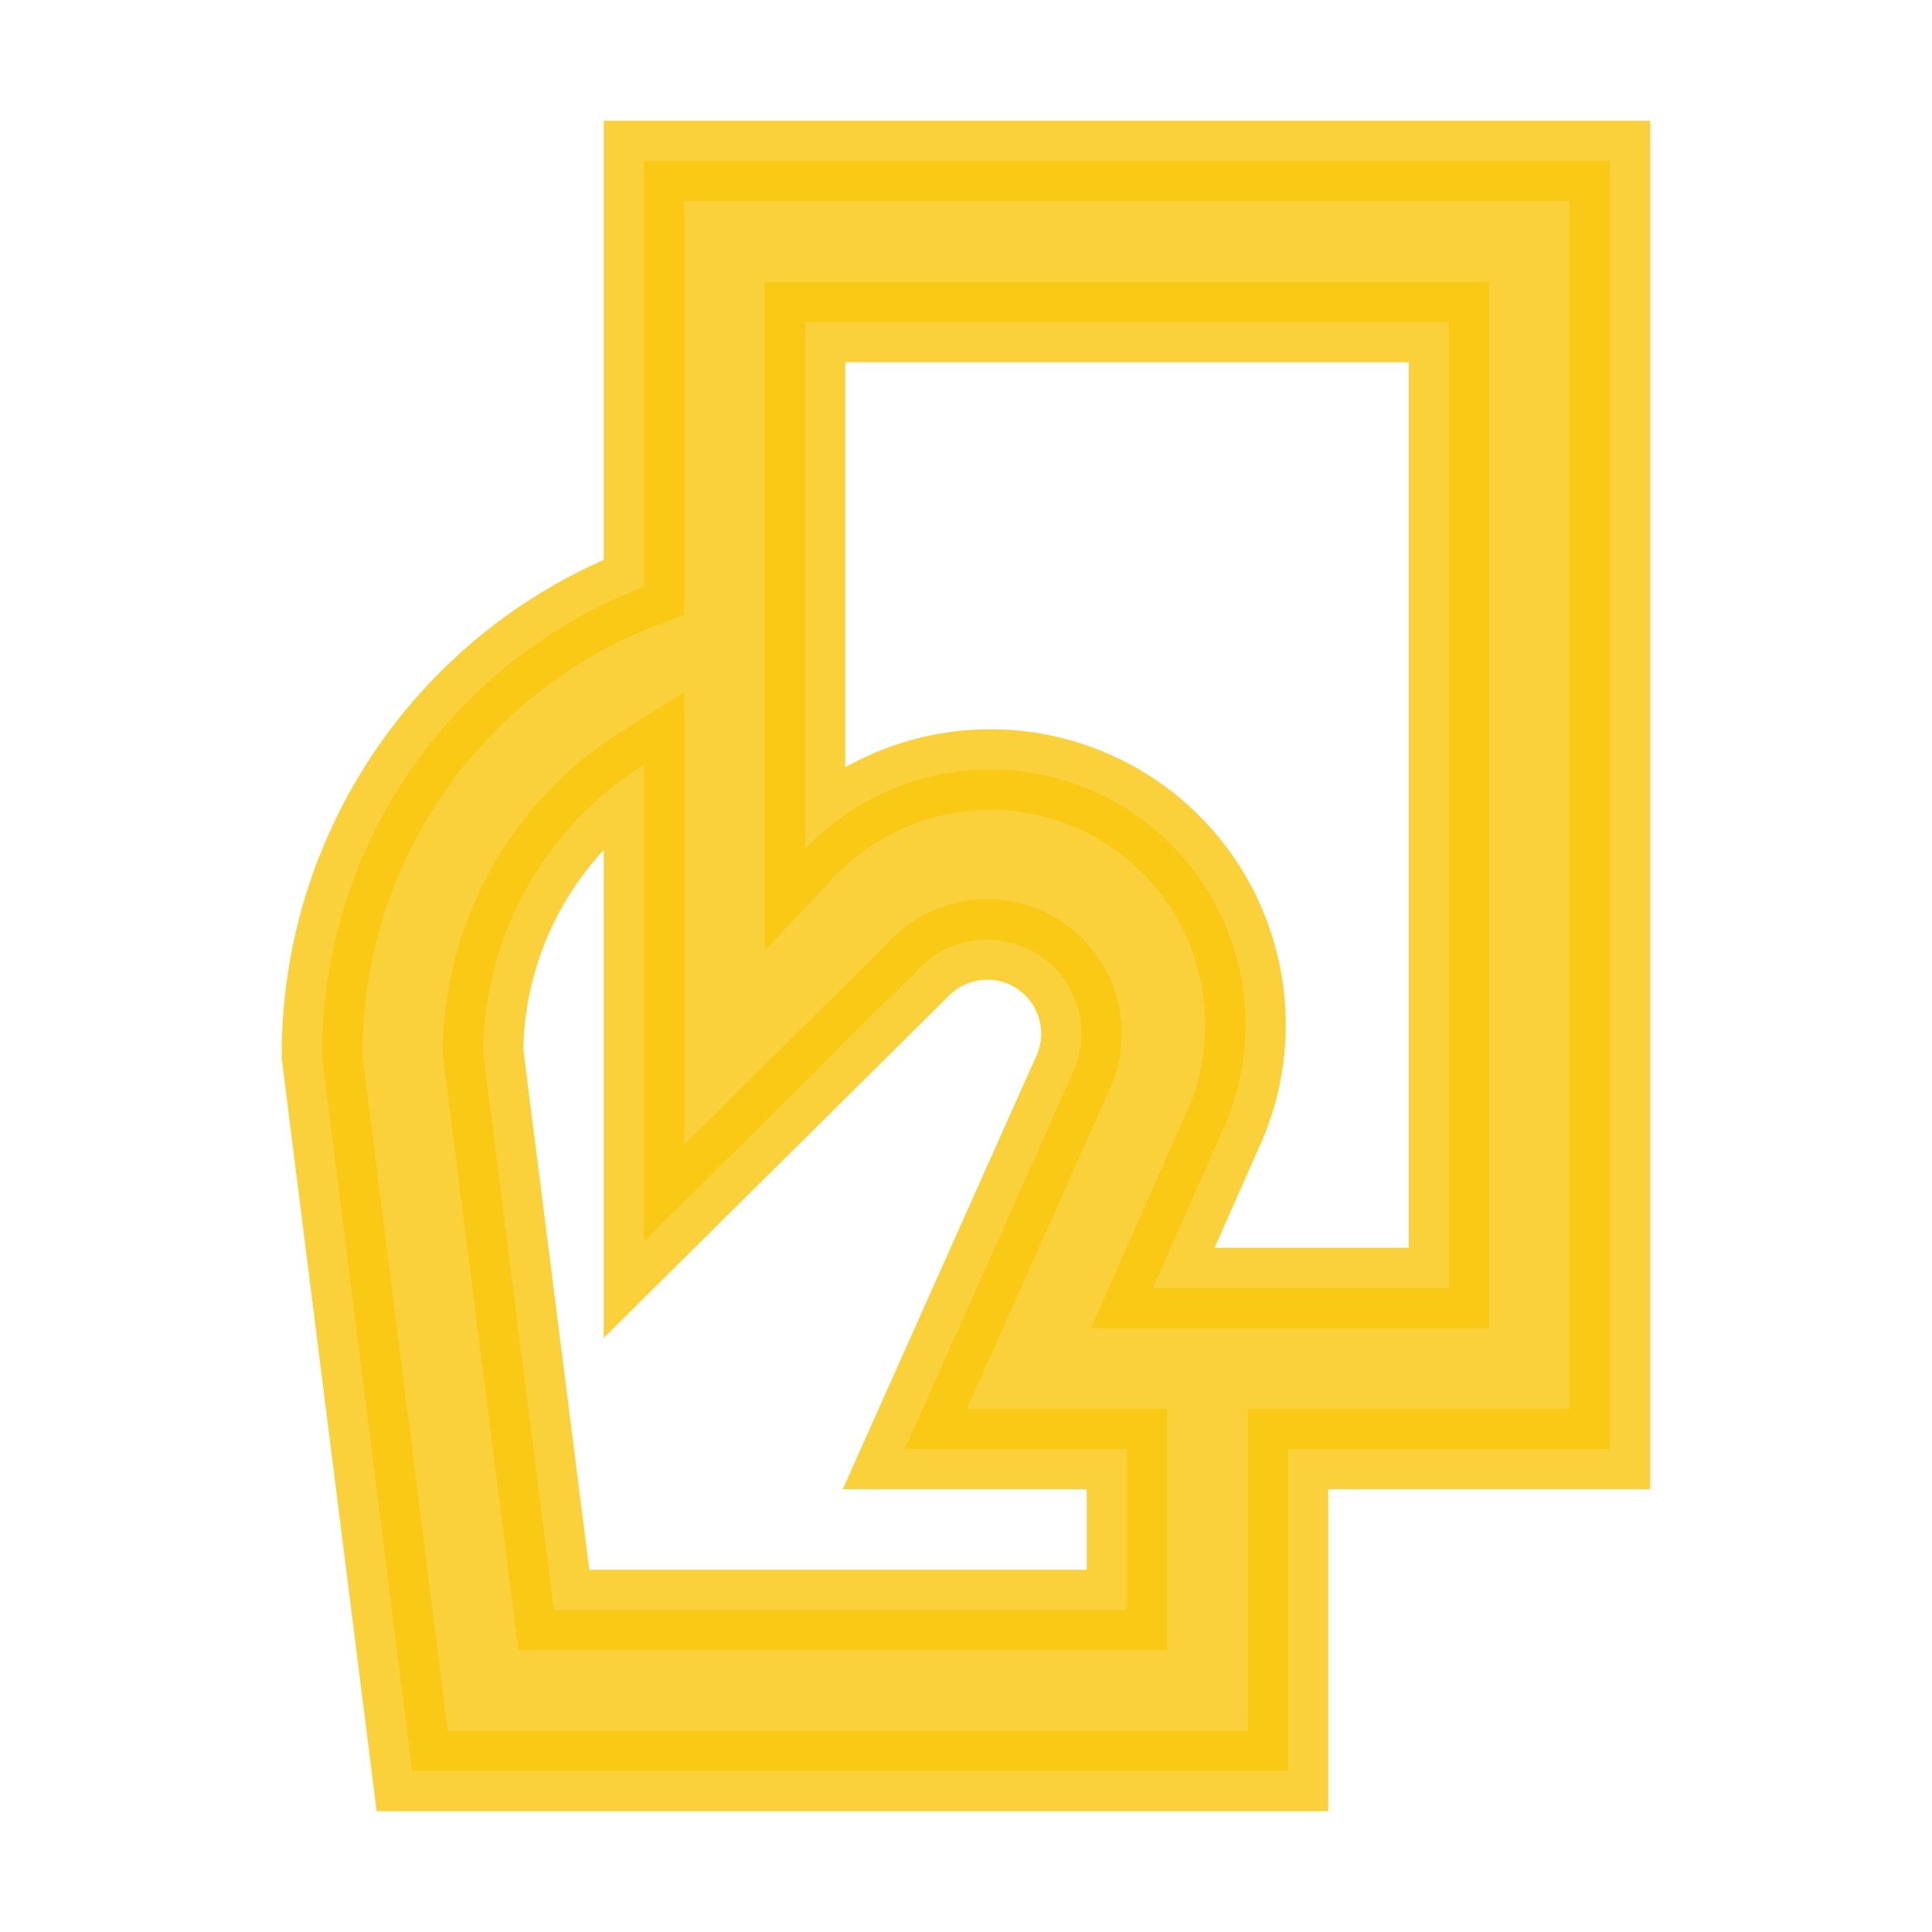
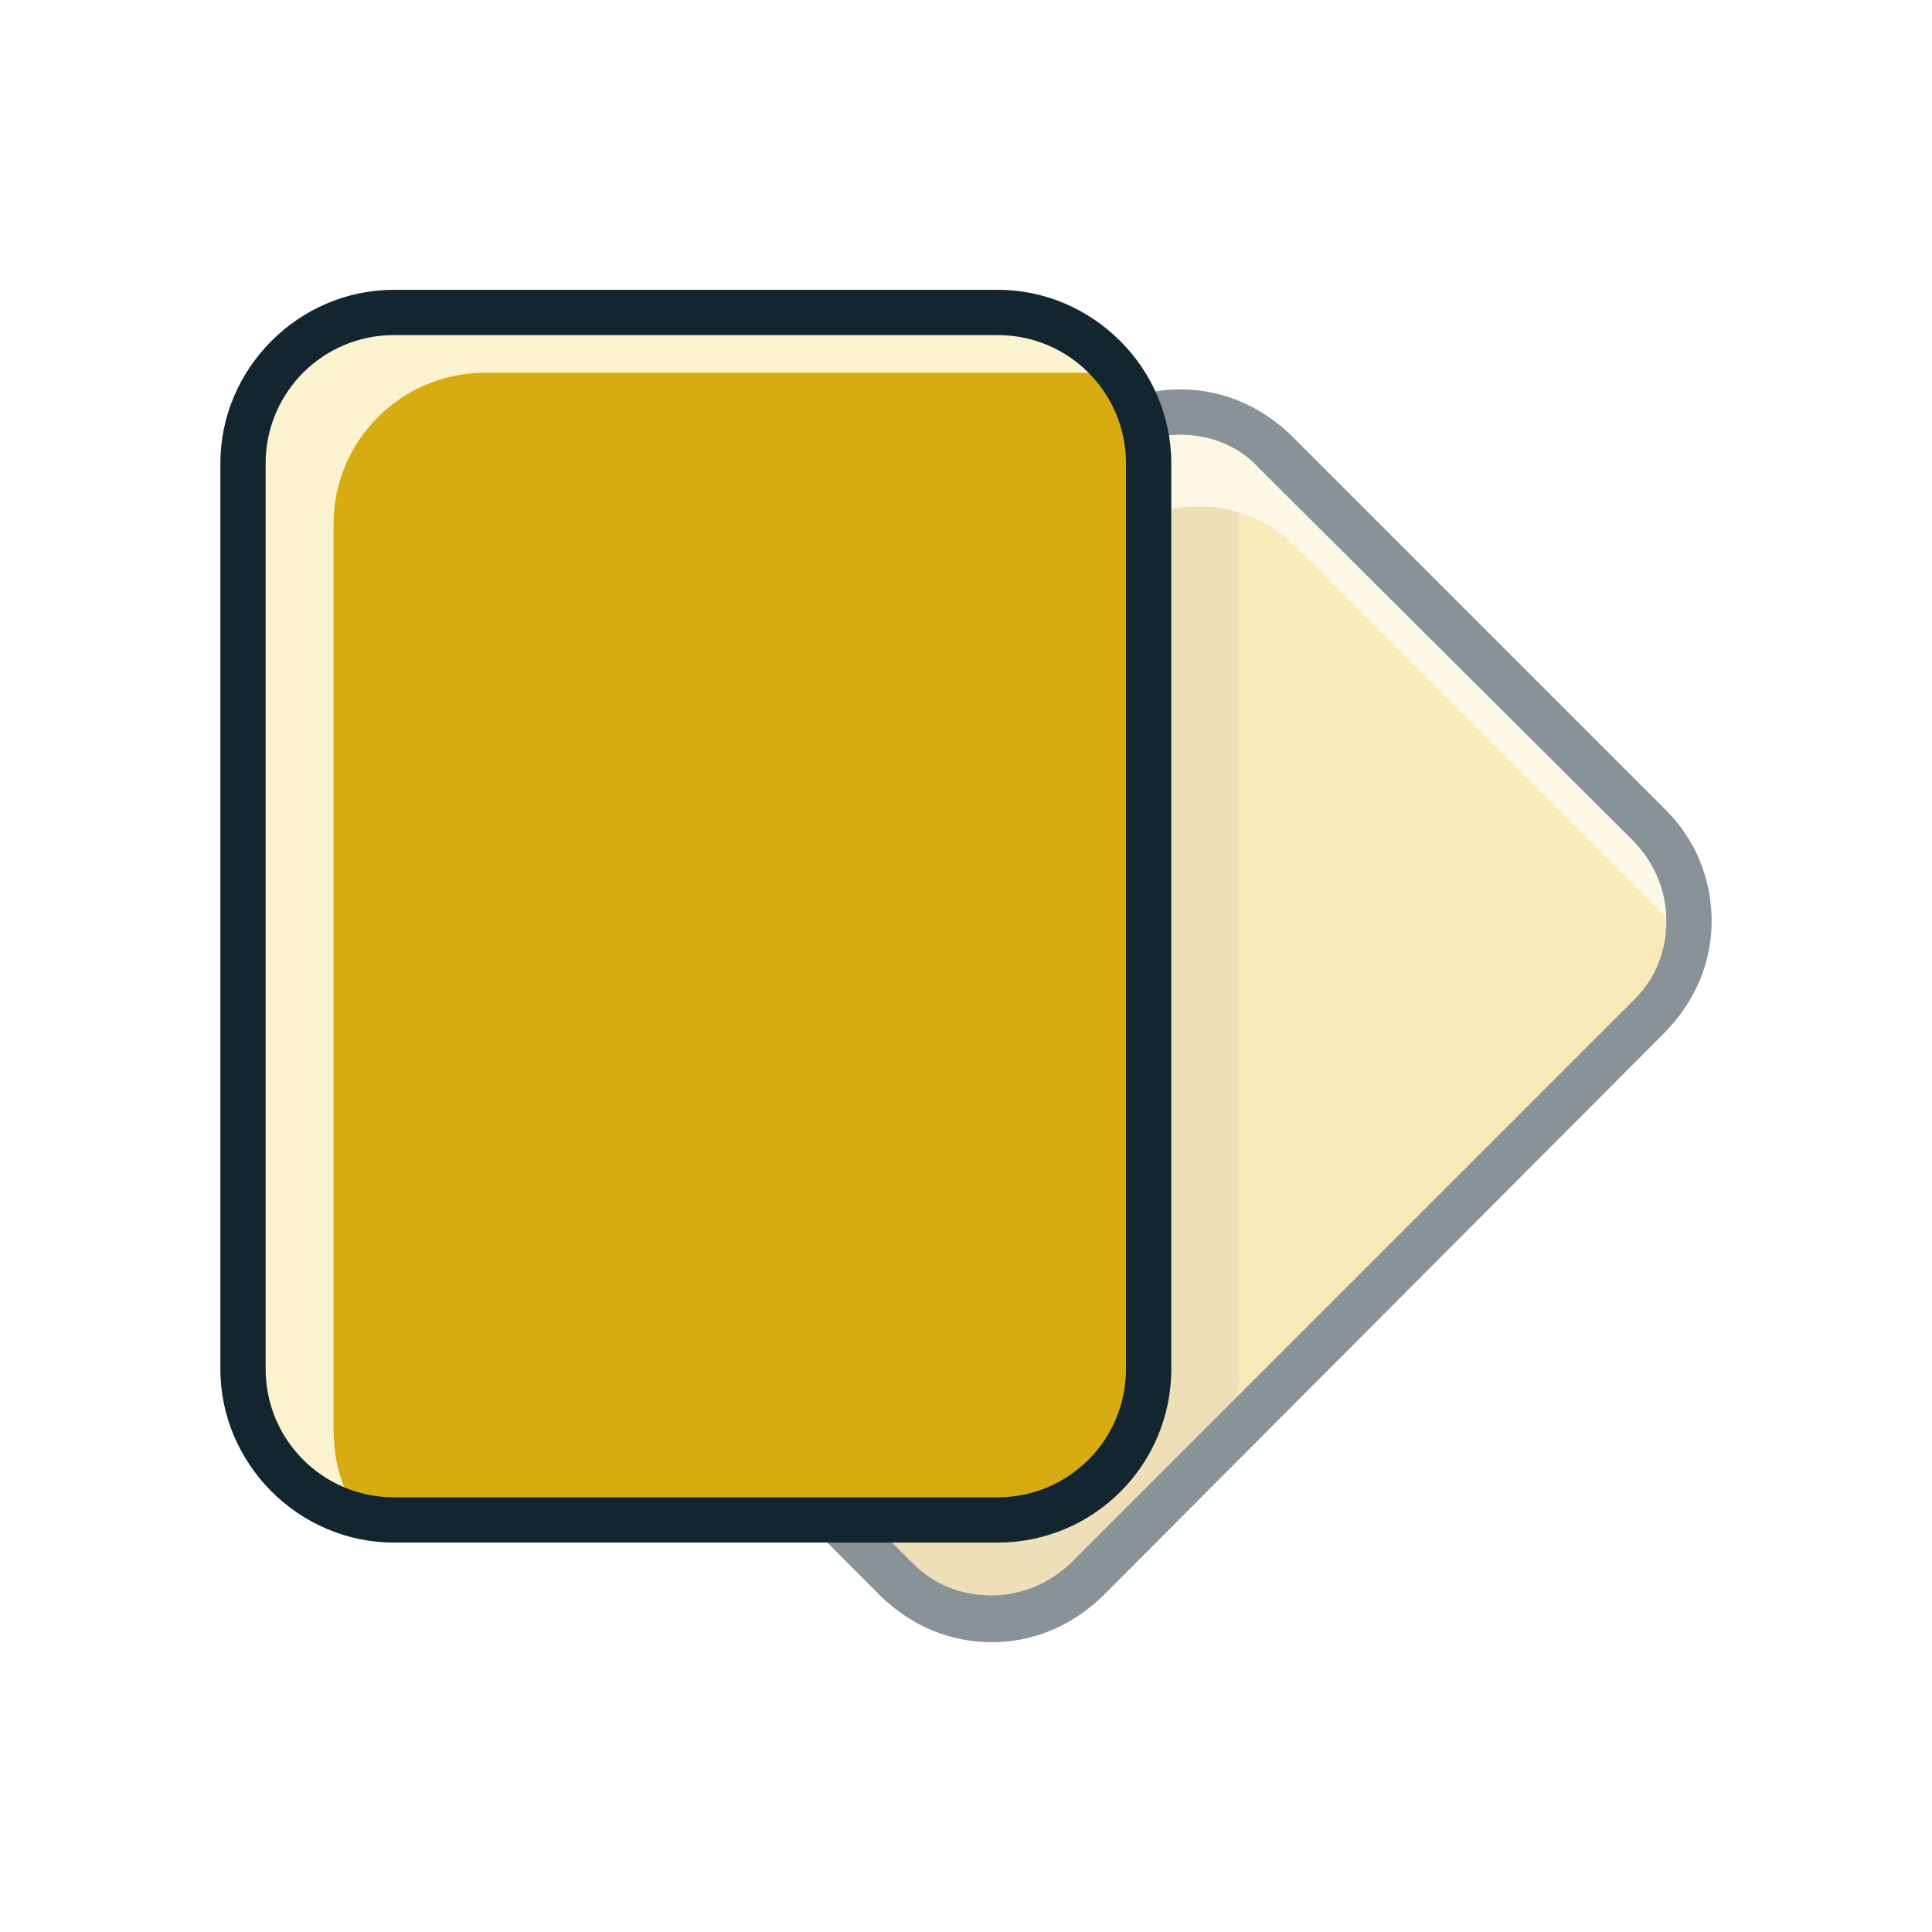
- <svg xmlns="http://www.w3.org/2000/svg" viewBox="0 0 24 24">
-   <g data-name="Layer 2" fill="#f9c60ed0" id="Layer_2">
-     <path d="M8,7.29a6.22,6.22,0,0,0-4,5.83L5.12,22H16V18h4V2H8ZM14,20H6.88L6,13.06a4.25,4.25,0,0,1,.91-2.58A4.2,4.2,0,0,1,8,9.5v5.92L11.45,12a1.17,1.17,0,0,1,1.89,1.3L11.24,18H14ZM10,4h8V16H14.32l.85-1.92A3.17,3.17,0,0,0,10,10.55l0,0V4Z" stroke="#f9c60ed0" fill="#f9c60ed0" />
+ <svg xmlns="http://www.w3.org/2000/svg" enable-background="new 0 0 128 128" id="Слой_1" version="1.1" viewBox="0 0 128 128" xml:space="preserve">
+   <g>
+     <g opacity="0.5">
+       <g>
+         <g>
+           <g>
+             <path d="M59.5,104.7L34.5,79.8c-3.4-3.4-3.4-9,0-12.5l37.4-37.4c3.4-3.4,9-3.4,12.5,0l24.9,24.9       c3.4,3.4,3.4,9,0,12.5l-37.4,37.4C68.5,108.1,62.9,108.1,59.5,104.7z" fill="#F9F071" />
+           </g>
+         </g>
+       </g>
+       <g>
+         <g>
+           <g>
+             <path d="M59.5,104.7L34.5,79.8c-3.4-3.4-3.4-9,0-12.5l37.4-37.4c3.4-3.4,9-3.4,12.5,0l24.9,24.9       c3.4,3.4,3.4,9,0,12.5l-37.4,37.4C68.5,108.1,62.9,108.1,59.5,104.7z" fill="#f3d774" />
+           </g>
+         </g>
+       </g>
+       <g opacity="0.15">
+         <g>
+           <g>
+             <path d="M82.1,90.7v-60c0-0.9-0.1-1.8-0.2-2.6c-3.3-1.5-7.2-0.9-9.9,1.8L34.5,67.3c-3.4,3.4-3.4,9,0,12.5       l24.9,24.9c0.9,0.9,2,1.6,3.1,2h3.5c1.3,0,2.6-0.2,3.8-0.5c0.8-0.4,1.5-0.9,2.1-1.5l9.5-9.5C81.8,93.8,82.1,92.3,82.1,90.7z" fill="#62345B" />
+           </g>
+         </g>
+       </g>
+       <g>
+         <g>
+           <g>
+             <g>
+               <path d="M73.2,36.1c3.4-3.4,9-3.4,12.5,0L110.6,61c0.5,0.5,0.9,1,1.2,1.5c0.5-2.7-0.3-5.6-2.4-7.7L84.4,29.9        c-3.4-3.4-9-3.4-12.5,0L34.5,67.3c-3,3-3.4,7.6-1.2,11c0.3-1.7,1.1-3.4,2.4-4.7L73.2,36.1z" fill="#fbf2ce" />
+             </g>
+           </g>
+         </g>
+       </g>
+       <g>
+         <g>
+           <g>
+             <path d="M65.7,108.8c-2.8,0-5.3-1.1-7.3-3L33.5,80.8c-1.9-1.9-3-4.5-3-7.3s1.1-5.3,3-7.3l37.4-37.4       c1.9-1.9,4.5-3,7.3-3s5.3,1.1,7.3,3l24.9,24.9c1.9,1.9,3,4.5,3,7.3s-1.1,5.3-3,7.3L73,105.8C71,107.7,68.5,108.8,65.7,108.8z        M78.2,28.8c-2,0-3.8,0.8-5.2,2.1L35.6,68.3c-1.4,1.4-2.1,3.2-2.1,5.2s0.8,3.8,2.1,5.2l24.9,24.9c1.4,1.4,3.2,2.1,5.2,2.1       s3.8-0.8,5.2-2.1l37.4-37.4c1.4-1.4,2.1-3.2,2.1-5.2s-0.8-3.8-2.1-5.2L83.3,30.9C82,29.5,80.1,28.8,78.2,28.8z" fill="#13262F" />
+           </g>
+         </g>
+       </g>
+     </g>
+     <g>
+       <g>
+         <g>
+           <g>
+             <path d="M66.1,100.7h-40c-5.5,0-10-4.5-10-10v-60c0-5.5,4.5-10,10-10h40c5.5,0,10,4.5,10,10v60       C76.1,96.2,71.6,100.7,66.1,100.7z" fill="#d6ac12" />
+           </g>
+         </g>
+       </g>
+       <g>
+         <g>
+           <g>
+             <g>
+               <path d="M22.1,34.7c0-5.5,4.5-10,10-10h40c0.7,0,1.5,0.1,2.2,0.2c-1.8-2.6-4.8-4.2-8.2-4.2h-40        c-5.5,0-10,4.5-10,10v60c0,4.8,3.4,8.8,7.8,9.8c-1.2-1.6-1.8-3.6-1.8-5.8V34.7z" fill="#fbf2ce" />
+             </g>
+           </g>
+         </g>
+       </g>
+       <g>
+         <g>
+           <g>
+             <path d="M66.1,102.2h-40c-6.3,0-11.5-5.2-11.5-11.5v-60c0-6.3,5.2-11.5,11.5-11.5h40c6.3,0,11.5,5.2,11.5,11.5       v60C77.6,97.1,72.4,102.2,66.1,102.2z M26.1,22.2c-4.7,0-8.5,3.8-8.5,8.5v60c0,4.7,3.8,8.5,8.5,8.5h40c4.7,0,8.5-3.8,8.5-8.5       v-60c0-4.7-3.8-8.5-8.5-8.5H26.1z" fill="#13262F" />
+           </g>
+         </g>
+       </g>
+     </g>
  </g>
</svg>
